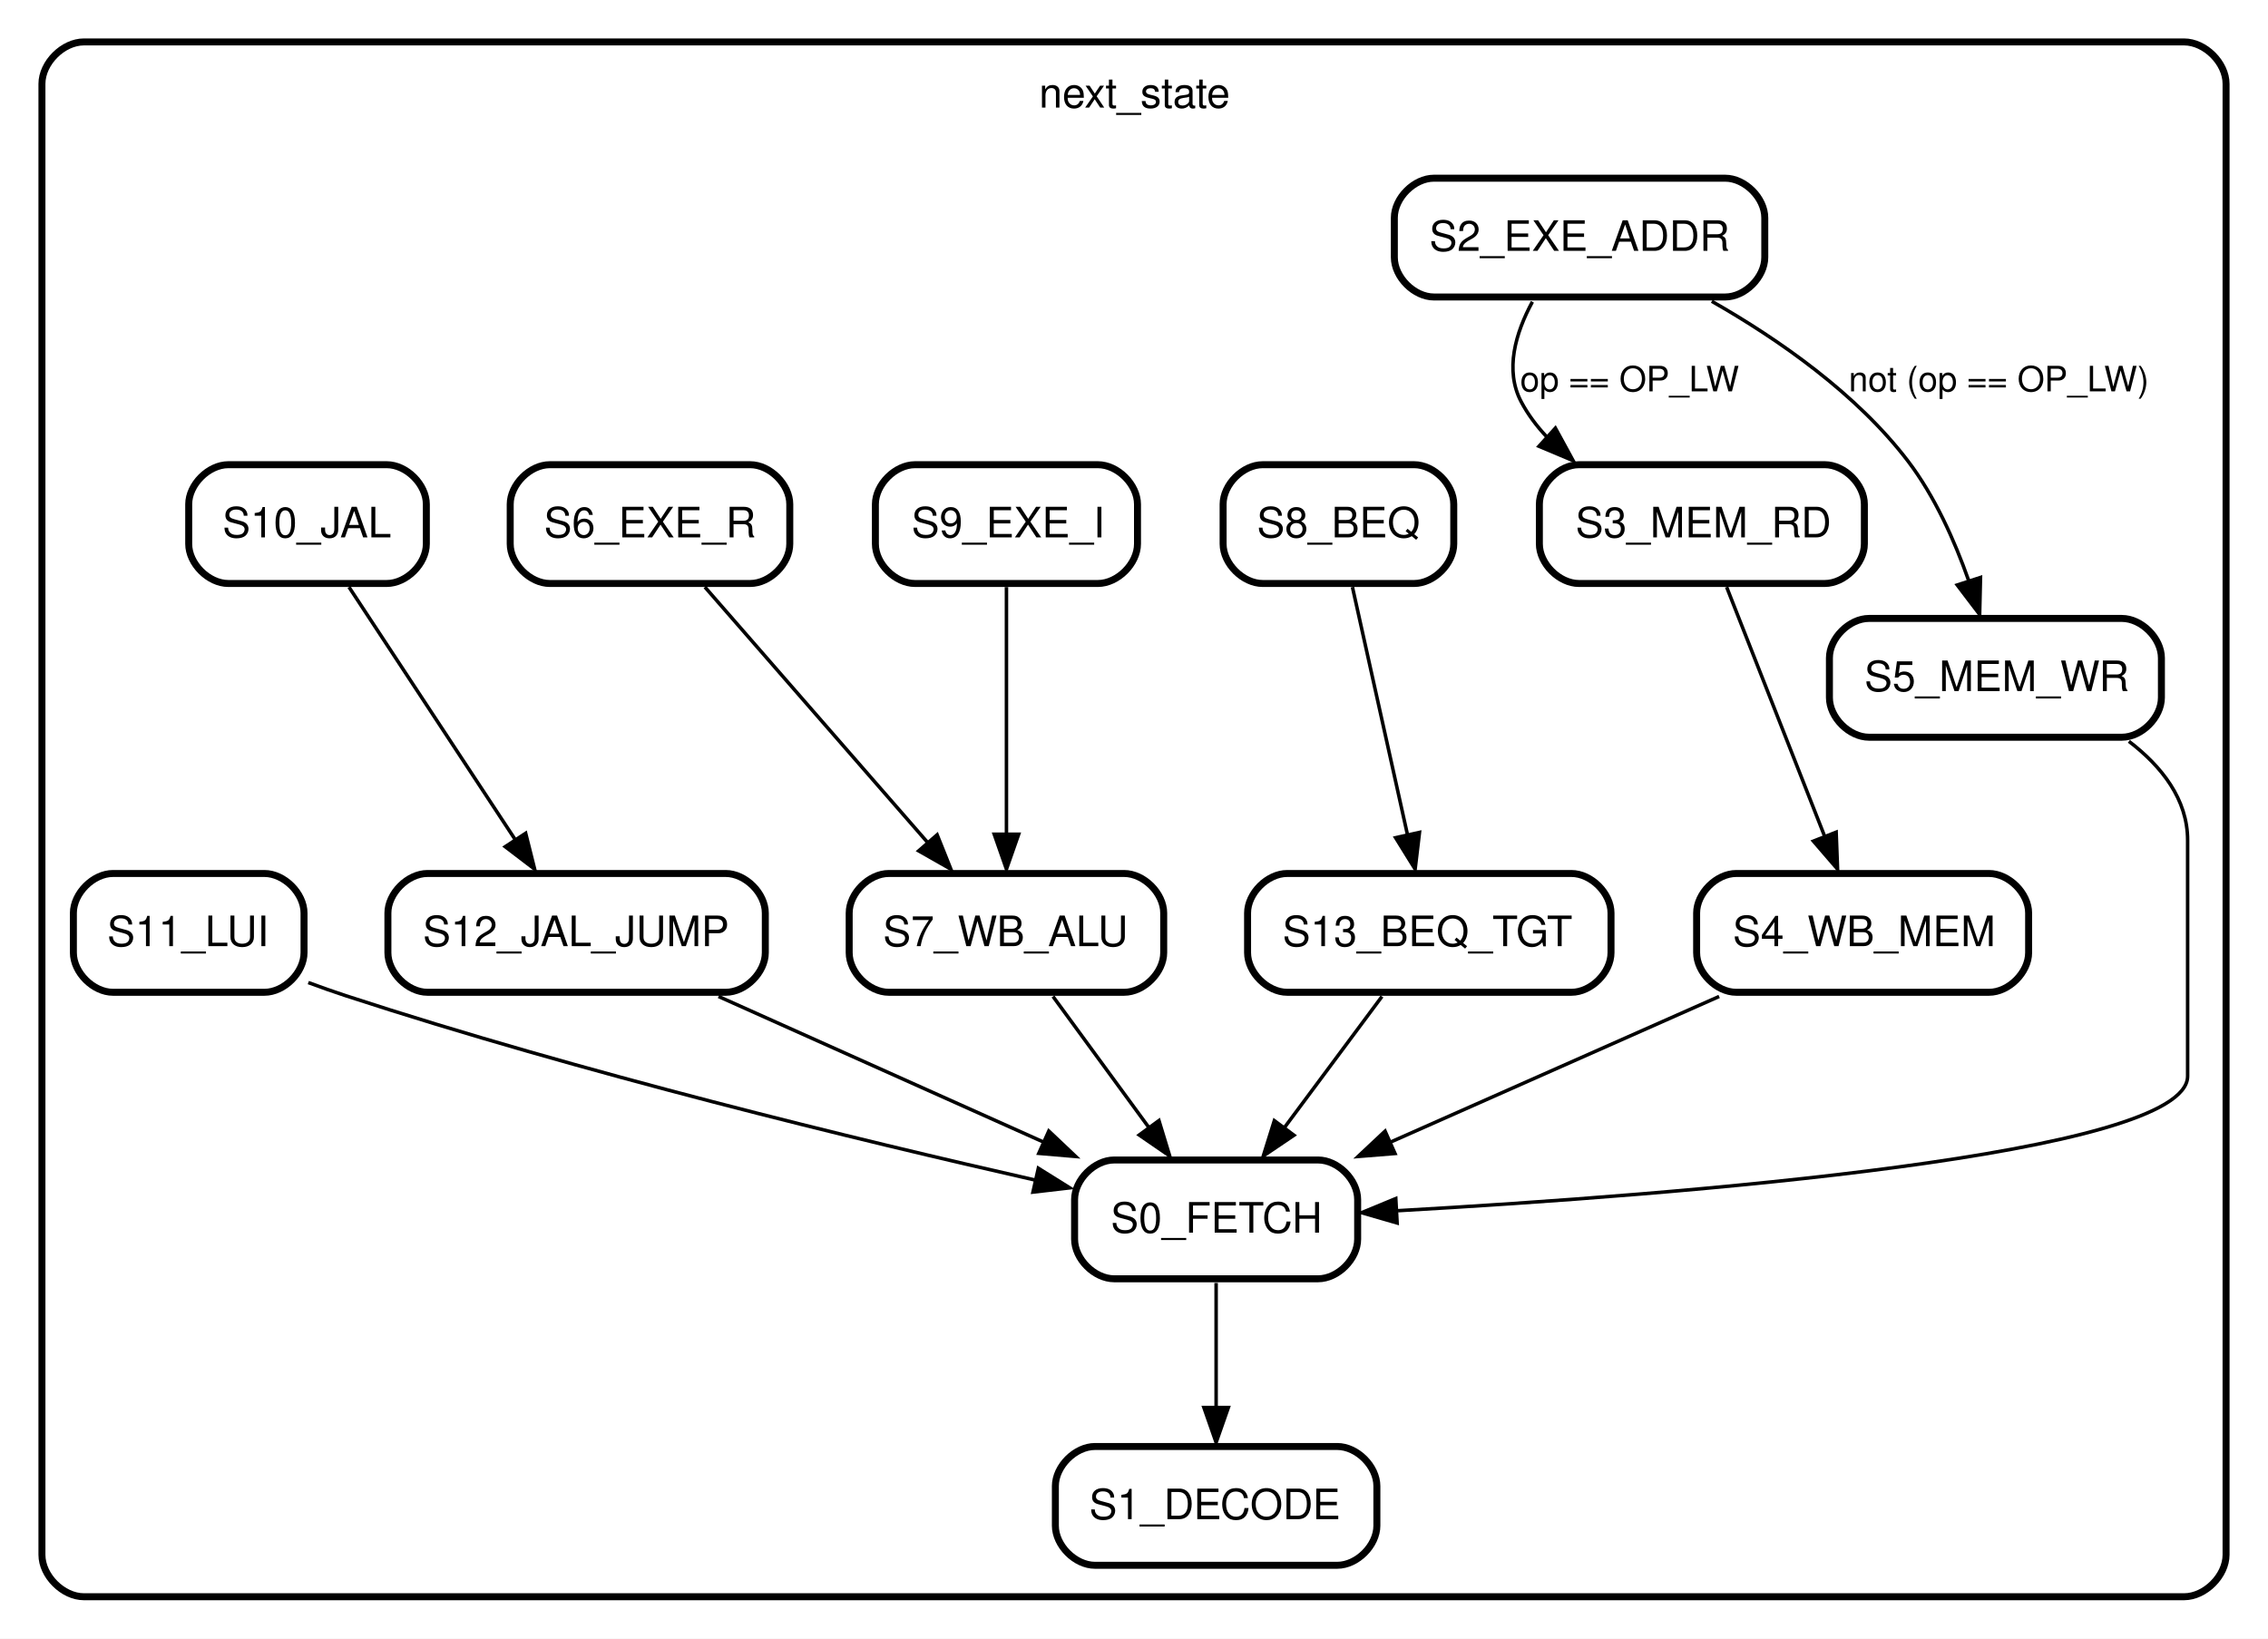
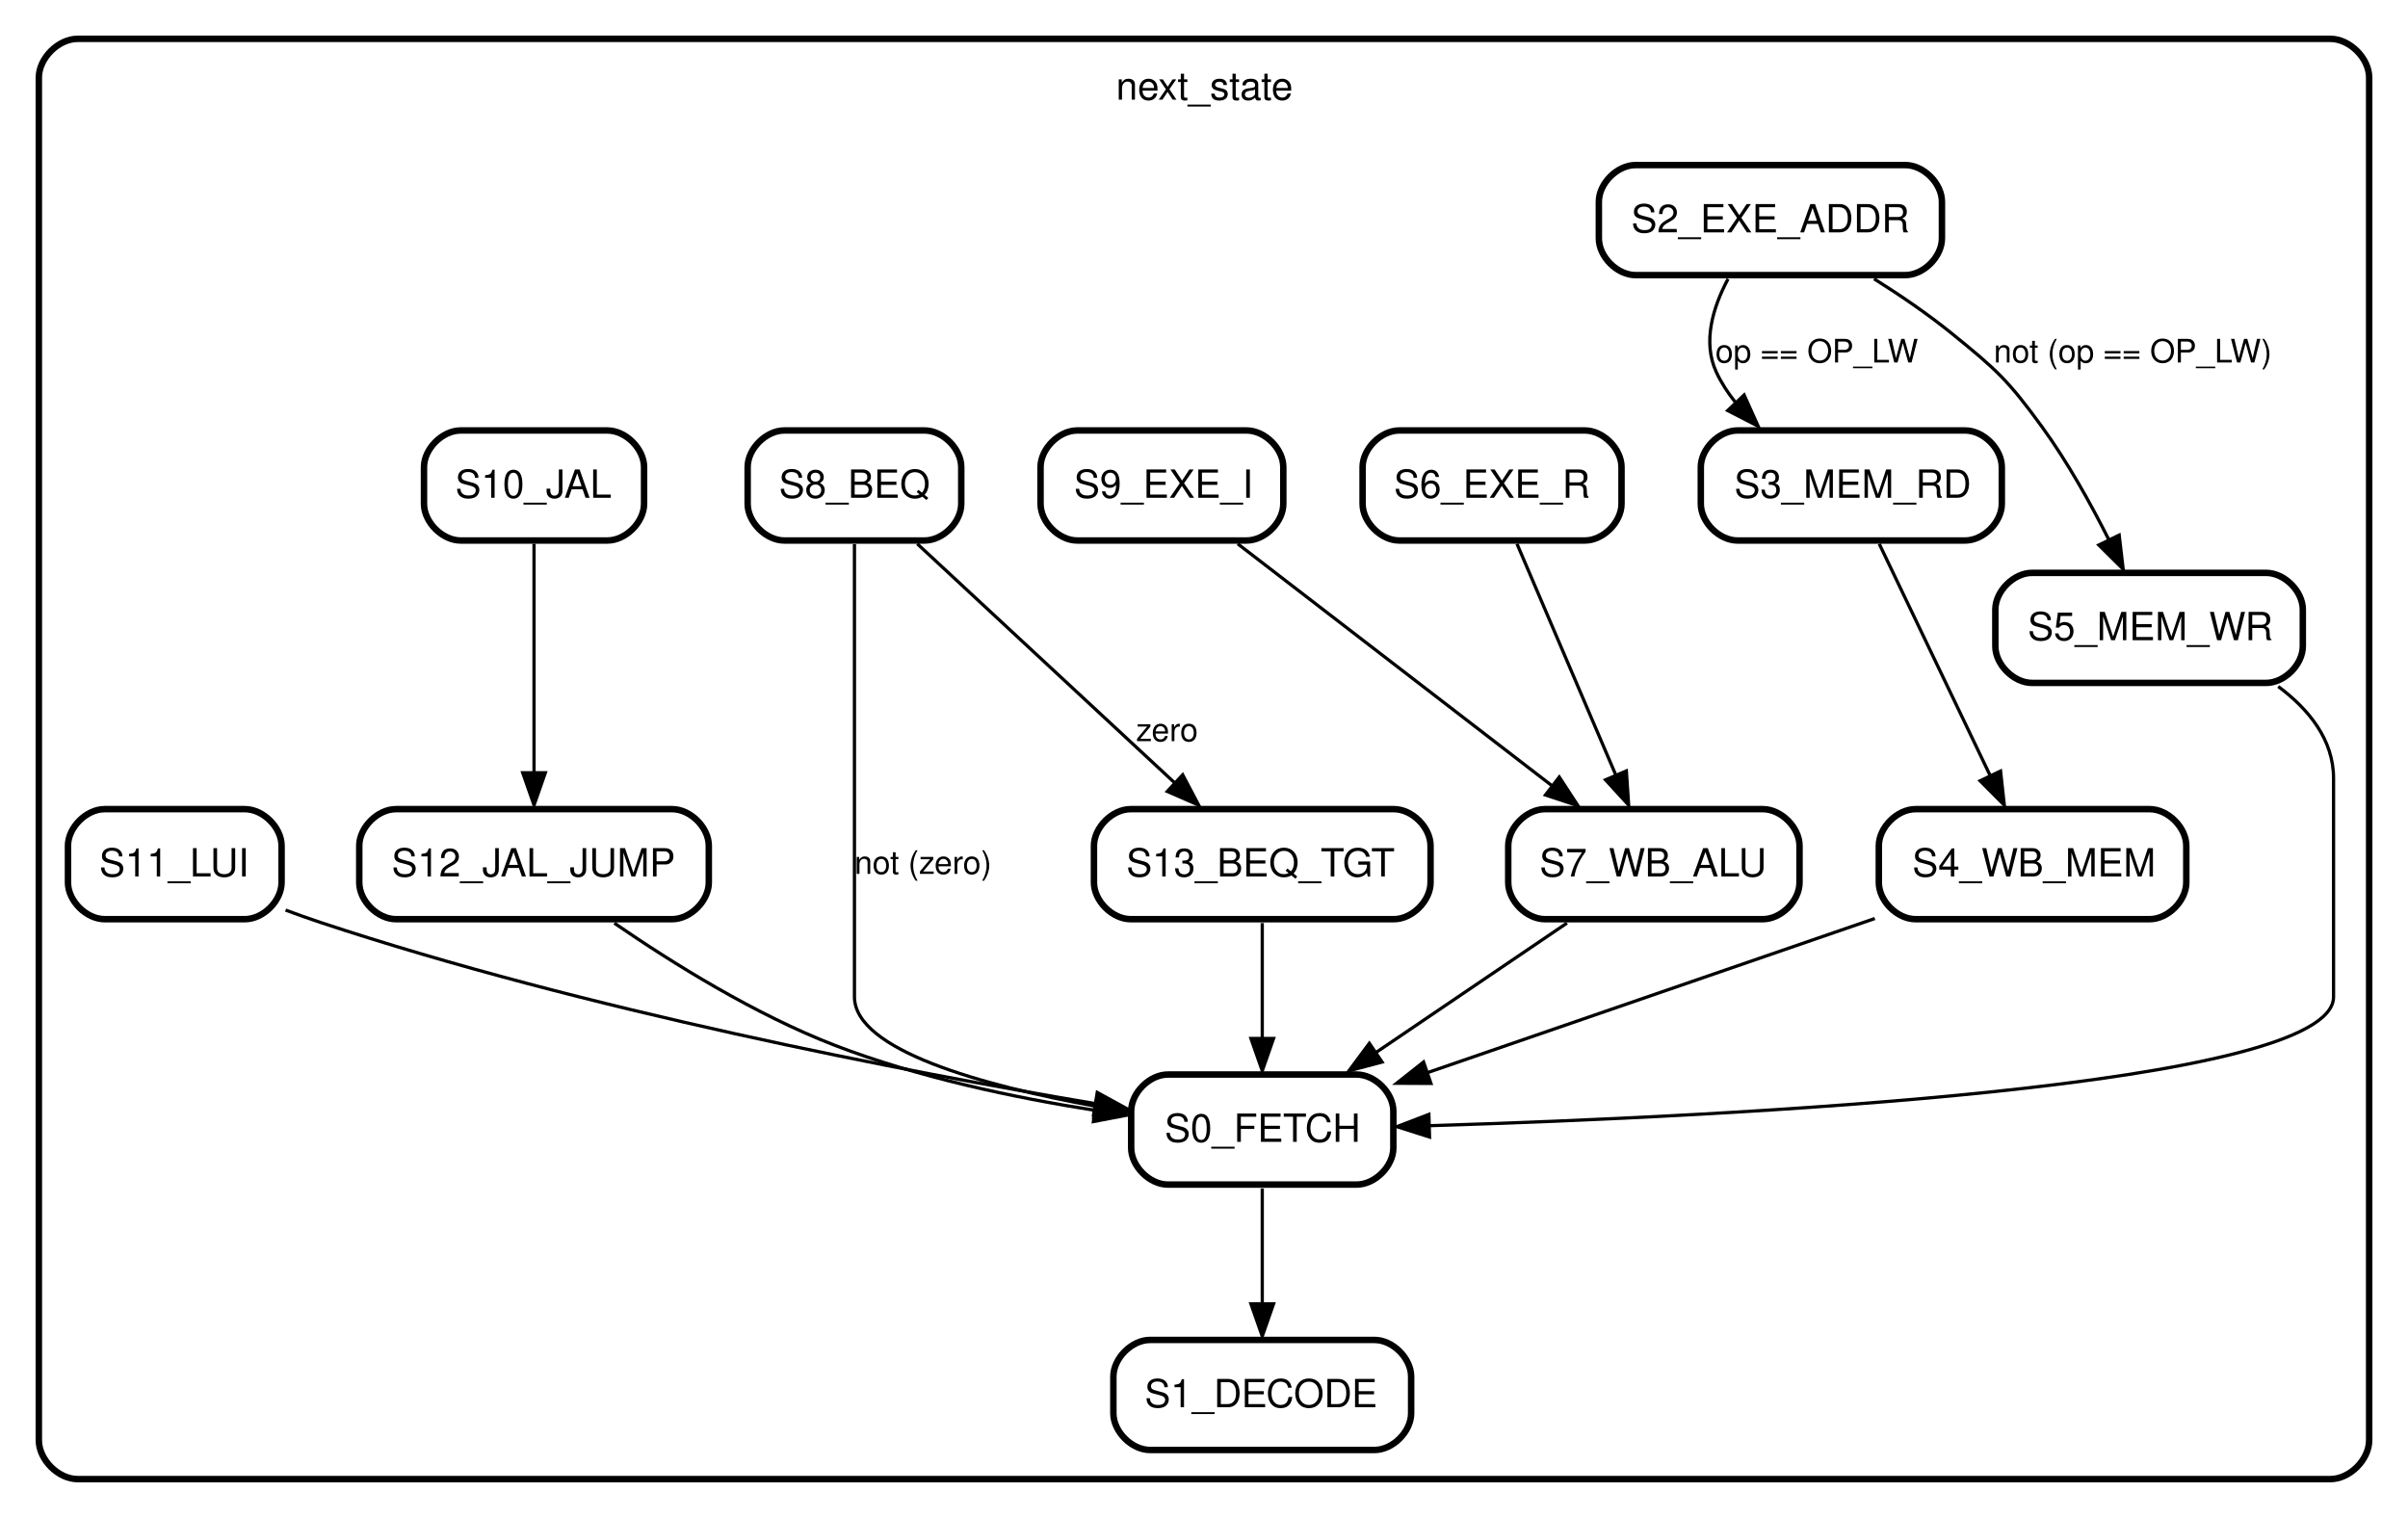
- <svg xmlns="http://www.w3.org/2000/svg" width="649pt" height="469pt" viewBox="0.00 0.00 649.00 469.00">
+ <svg xmlns="http://www.w3.org/2000/svg" width="744pt" height="469pt" viewBox="0.00 0.00 744.00 469.00">
  <g id="graph0" class="graph" transform="scale(1 1) rotate(0) translate(4 465)">
-     <polygon fill="#ffffff" stroke="transparent" points="-4,4 -4,-465 645,-465 645,4 -4,4" />
+     <polygon fill="#ffffff" stroke="transparent" points="-4,4 -4,-465 740,-465 740,4 -4,4" />
    <g id="clust1" class="cluster state regular">
-       <path fill="none" stroke="#000000" stroke-width="2" d="M20,-8C20,-8 621,-8 621,-8 627,-8 633,-14 633,-20 633,-20 633,-441 633,-441 633,-447 627,-453 621,-453 621,-453 20,-453 20,-453 14,-453 8,-447 8,-441 8,-441 8,-20 8,-20 8,-14 14,-8 20,-8" />
-       <text text-anchor="start" x="293.321" y="-434.2" font-family="Helvetica,sans-Serif" font-size="12.00" fill="#000000">next_state</text>
+       <path fill="none" stroke="#000000" stroke-width="2" d="M20,-8C20,-8 716,-8 716,-8 722,-8 728,-14 728,-20 728,-20 728,-441 728,-441 728,-447 722,-453 716,-453 716,-453 20,-453 20,-453 14,-453 8,-447 8,-441 8,-441 8,-20 8,-20 8,-14 14,-8 20,-8" />
+       <text text-anchor="start" x="340.821" y="-434.2" font-family="Helvetica,sans-Serif" font-size="12.00" fill="#000000">next_state</text>
    </g>
    <g id="node2" class="node state regular">
-       <polygon fill="#ffffff" fill-opacity="0.004" stroke="transparent" stroke-width="2" points="385.5,-134 302.5,-134 302.5,-98 385.5,-98 385.5,-134" />
-       <text text-anchor="start" x="313.833" y="-112.2" font-family="Helvetica,sans-Serif" font-size="12.00" fill="#000000">S0_FETCH</text>
-       <path fill="none" stroke="#000000" stroke-width="2" d="M314.833,-99C314.833,-99 373.167,-99 373.167,-99 378.833,-99 384.5,-104.667 384.5,-110.333 384.5,-110.333 384.5,-121.667 384.5,-121.667 384.5,-127.333 378.833,-133 373.167,-133 373.167,-133 314.833,-133 314.833,-133 309.167,-133 303.5,-127.333 303.5,-121.667 303.5,-121.667 303.5,-110.333 303.5,-110.333 303.5,-104.667 309.167,-99 314.833,-99" />
+       <polygon fill="#ffffff" fill-opacity="0.004" stroke="transparent" stroke-width="2" points="427.5,-134 344.5,-134 344.5,-98 427.5,-98 427.5,-134" />
+       <text text-anchor="start" x="355.833" y="-112.2" font-family="Helvetica,sans-Serif" font-size="12.00" fill="#000000">S0_FETCH</text>
+       <path fill="none" stroke="#000000" stroke-width="2" d="M356.833,-99C356.833,-99 415.167,-99 415.167,-99 420.833,-99 426.5,-104.667 426.5,-110.333 426.5,-110.333 426.5,-121.667 426.5,-121.667 426.5,-127.333 420.833,-133 415.167,-133 415.167,-133 356.833,-133 356.833,-133 351.167,-133 345.5,-127.333 345.5,-121.667 345.5,-121.667 345.5,-110.333 345.5,-110.333 345.5,-104.667 351.167,-99 356.833,-99" />
    </g>
    <g id="node3" class="node state regular">
-       <polygon fill="#ffffff" fill-opacity="0.004" stroke="transparent" stroke-width="2" points="391,-52 297,-52 297,-16 391,-16 391,-52" />
-       <text text-anchor="start" x="307.663" y="-30.2" font-family="Helvetica,sans-Serif" font-size="12.00" fill="#000000">S1_DECODE</text>
-       <path fill="none" stroke="#000000" stroke-width="2" d="M309.333,-17C309.333,-17 378.667,-17 378.667,-17 384.333,-17 390,-22.667 390,-28.333 390,-28.333 390,-39.667 390,-39.667 390,-45.333 384.333,-51 378.667,-51 378.667,-51 309.333,-51 309.333,-51 303.667,-51 298,-45.333 298,-39.667 298,-39.667 298,-28.333 298,-28.333 298,-22.667 303.667,-17 309.333,-17" />
+       <polygon fill="#ffffff" fill-opacity="0.004" stroke="transparent" stroke-width="2" points="433,-52 339,-52 339,-16 433,-16 433,-52" />
+       <text text-anchor="start" x="349.663" y="-30.2" font-family="Helvetica,sans-Serif" font-size="12.00" fill="#000000">S1_DECODE</text>
+       <path fill="none" stroke="#000000" stroke-width="2" d="M351.333,-17C351.333,-17 420.667,-17 420.667,-17 426.333,-17 432,-22.667 432,-28.333 432,-28.333 432,-39.667 432,-39.667 432,-45.333 426.333,-51 420.667,-51 420.667,-51 351.333,-51 351.333,-51 345.667,-51 340,-45.333 340,-39.667 340,-39.667 340,-28.333 340,-28.333 340,-22.667 345.667,-17 351.333,-17" />
    </g>
    <g id="edge1" class="edge transition">
-       <path fill="none" stroke="#000000" d="M344,-97.802C344,-87.398 344,-74.121 344,-62.377" />
-       <polygon fill="#000000" stroke="#000000" points="347.5,-62.148 344,-52.148 340.5,-62.148 347.5,-62.148" />
-       <text text-anchor="middle" x="345.389" y="-72" font-family="Helvetica,sans-Serif" font-size="10.00" fill="#000000"> </text>
+       <path fill="none" stroke="#000000" d="M386,-97.802C386,-87.398 386,-74.121 386,-62.377" />
+       <polygon fill="#000000" stroke="#000000" points="389.5,-62.148 386,-52.148 382.5,-62.148 389.5,-62.148" />
+       <text text-anchor="middle" x="387.389" y="-72" font-family="Helvetica,sans-Serif" font-size="10.00" fill="#000000"> </text>
    </g>
    <g id="node4" class="node state regular">
-       <polygon fill="#ffffff" fill-opacity="0.004" stroke="transparent" stroke-width="2" points="502,-415 394,-415 394,-379 502,-379 502,-415" />
-       <text text-anchor="start" x="404.993" y="-393.2" font-family="Helvetica,sans-Serif" font-size="12.00" fill="#000000">S2_EXE_ADDR</text>
-       <path fill="none" stroke="#000000" stroke-width="2" d="M406.333,-380C406.333,-380 489.667,-380 489.667,-380 495.333,-380 501,-385.667 501,-391.333 501,-391.333 501,-402.667 501,-402.667 501,-408.333 495.333,-414 489.667,-414 489.667,-414 406.333,-414 406.333,-414 400.667,-414 395,-408.333 395,-402.667 395,-402.667 395,-391.333 395,-391.333 395,-385.667 400.667,-380 406.333,-380" />
+       <polygon fill="#ffffff" fill-opacity="0.004" stroke="transparent" stroke-width="2" points="597,-415 489,-415 489,-379 597,-379 597,-415" />
+       <text text-anchor="start" x="499.993" y="-393.2" font-family="Helvetica,sans-Serif" font-size="12.00" fill="#000000">S2_EXE_ADDR</text>
+       <path fill="none" stroke="#000000" stroke-width="2" d="M501.333,-380C501.333,-380 584.667,-380 584.667,-380 590.333,-380 596,-385.667 596,-391.333 596,-391.333 596,-402.667 596,-402.667 596,-408.333 590.333,-414 584.667,-414 584.667,-414 501.333,-414 501.333,-414 495.667,-414 490,-408.333 490,-402.667 490,-402.667 490,-391.333 490,-391.333 490,-385.667 495.667,-380 501.333,-380" />
    </g>
    <g id="node5" class="node state regular">
-       <polygon fill="#ffffff" fill-opacity="0.004" stroke="transparent" stroke-width="2" points="530.5,-333 435.5,-333 435.5,-297 530.5,-297 530.5,-333" />
-       <text text-anchor="start" x="446.833" y="-311.2" font-family="Helvetica,sans-Serif" font-size="12.00" fill="#000000">S3_MEM_RD</text>
-       <path fill="none" stroke="#000000" stroke-width="2" d="M447.833,-298C447.833,-298 518.167,-298 518.167,-298 523.833,-298 529.5,-303.667 529.5,-309.333 529.5,-309.333 529.5,-320.667 529.5,-320.667 529.5,-326.333 523.833,-332 518.167,-332 518.167,-332 447.833,-332 447.833,-332 442.167,-332 436.5,-326.333 436.5,-320.667 436.5,-320.667 436.5,-309.333 436.5,-309.333 436.5,-303.667 442.167,-298 447.833,-298" />
+       <polygon fill="#ffffff" fill-opacity="0.004" stroke="transparent" stroke-width="2" points="615.5,-333 520.5,-333 520.5,-297 615.5,-297 615.5,-333" />
+       <text text-anchor="start" x="531.833" y="-311.2" font-family="Helvetica,sans-Serif" font-size="12.00" fill="#000000">S3_MEM_RD</text>
+       <path fill="none" stroke="#000000" stroke-width="2" d="M532.833,-298C532.833,-298 603.167,-298 603.167,-298 608.833,-298 614.5,-303.667 614.5,-309.333 614.5,-309.333 614.5,-320.667 614.5,-320.667 614.5,-326.333 608.833,-332 603.167,-332 603.167,-332 532.833,-332 532.833,-332 527.167,-332 521.5,-326.333 521.5,-320.667 521.5,-320.667 521.5,-309.333 521.5,-309.333 521.5,-303.667 527.167,-298 532.833,-298" />
    </g>
    <g id="edge2" class="edge transition">
-       <path fill="none" stroke="#000000" d="M434.501,-378.62C429.688,-369.717 426.515,-359.026 431.304,-350 433.221,-346.387 435.696,-343.079 438.523,-340.064" />
-       <polygon fill="#000000" stroke="#000000" points="441.083,-342.468 446.157,-333.168 436.39,-337.274 441.083,-342.468" />
-       <text text-anchor="start" x="431" y="-353" font-family="Helvetica,sans-Serif" font-size="10.00" fill="#000000">op == OP_LW   </text>
+       <path fill="none" stroke="#000000" d="M529.912,-378.825C525.197,-369.97 521.987,-359.261 526.304,-350 527.828,-346.731 529.824,-343.66 532.117,-340.799" />
+       <polygon fill="#000000" stroke="#000000" points="534.881,-342.97 539.223,-333.306 529.802,-338.154 534.881,-342.97" />
+       <text text-anchor="start" x="526" y="-353" font-family="Helvetica,sans-Serif" font-size="10.00" fill="#000000">op == OP_LW   </text>
    </g>
    <g id="node7" class="node state regular">
-       <polygon fill="#ffffff" fill-opacity="0.004" stroke="transparent" stroke-width="2" points="615.5,-289 518.5,-289 518.5,-253 615.5,-253 615.5,-289" />
-       <text text-anchor="start" x="529.501" y="-267.2" font-family="Helvetica,sans-Serif" font-size="12.00" fill="#000000">S5_MEM_WR</text>
-       <path fill="none" stroke="#000000" stroke-width="2" d="M530.833,-254C530.833,-254 603.167,-254 603.167,-254 608.833,-254 614.5,-259.667 614.5,-265.333 614.5,-265.333 614.5,-276.667 614.5,-276.667 614.5,-282.333 608.833,-288 603.167,-288 603.167,-288 530.833,-288 530.833,-288 525.167,-288 519.5,-282.333 519.5,-276.667 519.5,-276.667 519.5,-265.333 519.5,-265.333 519.5,-259.667 525.167,-254 530.833,-254" />
+       <polygon fill="#ffffff" fill-opacity="0.004" stroke="transparent" stroke-width="2" points="708.5,-289 611.5,-289 611.5,-253 708.5,-253 708.5,-289" />
+       <text text-anchor="start" x="622.501" y="-267.2" font-family="Helvetica,sans-Serif" font-size="12.00" fill="#000000">S5_MEM_WR</text>
+       <path fill="none" stroke="#000000" stroke-width="2" d="M623.833,-254C623.833,-254 696.167,-254 696.167,-254 701.833,-254 707.5,-259.667 707.5,-265.333 707.5,-265.333 707.5,-276.667 707.5,-276.667 707.5,-282.333 701.833,-288 696.167,-288 696.167,-288 623.833,-288 623.833,-288 618.167,-288 612.5,-282.333 612.5,-276.667 612.5,-276.667 612.5,-265.333 612.5,-265.333 612.5,-259.667 618.167,-254 623.833,-254" />
    </g>
    <g id="edge3" class="edge transition">
-       <path fill="none" stroke="#000000" d="M485.835,-378.767C505.008,-367.845 527.282,-352.316 542,-333 549.647,-322.964 555.308,-310.27 559.29,-298.986" />
-       <polygon fill="#000000" stroke="#000000" points="562.729,-299.728 562.485,-289.136 556.071,-297.568 562.729,-299.728" />
-       <text text-anchor="start" x="525" y="-353" font-family="Helvetica,sans-Serif" font-size="10.00" fill="#000000">not (op == OP_LW)   </text>
+       <path fill="none" stroke="#000000" d="M575.026,-378.857C583.119,-373.774 591.605,-367.989 599,-362 612.922,-350.724 616.467,-347.493 627,-333 634.763,-322.32 641.862,-309.582 647.471,-298.438" />
+       <polygon fill="#000000" stroke="#000000" points="650.764,-299.671 651.996,-289.147 644.471,-296.606 650.764,-299.671" />
+       <text text-anchor="start" x="612" y="-353" font-family="Helvetica,sans-Serif" font-size="10.00" fill="#000000">not (op == OP_LW)   </text>
    </g>
    <g id="node6" class="node state regular">
-       <polygon fill="#ffffff" fill-opacity="0.004" stroke="transparent" stroke-width="2" points="577.5,-216 480.5,-216 480.5,-180 577.5,-180 577.5,-216" />
-       <text text-anchor="start" x="491.831" y="-194.2" font-family="Helvetica,sans-Serif" font-size="12.00" fill="#000000">S4_WB_MEM</text>
-       <path fill="none" stroke="#000000" stroke-width="2" d="M492.833,-181C492.833,-181 565.167,-181 565.167,-181 570.833,-181 576.5,-186.667 576.5,-192.333 576.5,-192.333 576.5,-203.667 576.5,-203.667 576.5,-209.333 570.833,-215 565.167,-215 565.167,-215 492.833,-215 492.833,-215 487.167,-215 481.5,-209.333 481.5,-203.667 481.5,-203.667 481.5,-192.333 481.5,-192.333 481.5,-186.667 487.167,-181 492.833,-181" />
+       <polygon fill="#ffffff" fill-opacity="0.004" stroke="transparent" stroke-width="2" points="672.5,-216 575.5,-216 575.5,-180 672.5,-180 672.5,-216" />
+       <text text-anchor="start" x="586.831" y="-194.2" font-family="Helvetica,sans-Serif" font-size="12.00" fill="#000000">S4_WB_MEM</text>
+       <path fill="none" stroke="#000000" stroke-width="2" d="M587.833,-181C587.833,-181 660.167,-181 660.167,-181 665.833,-181 671.5,-186.667 671.5,-192.333 671.5,-192.333 671.5,-203.667 671.5,-203.667 671.5,-209.333 665.833,-215 660.167,-215 660.167,-215 587.833,-215 587.833,-215 582.167,-215 576.5,-209.333 576.5,-203.667 576.5,-203.667 576.5,-192.333 576.5,-192.333 576.5,-186.667 582.167,-181 587.833,-181" />
    </g>
    <g id="edge4" class="edge transition">
-       <path fill="none" stroke="#000000" d="M490.087,-296.975C497.561,-277.964 509.433,-247.768 518.1,-225.724" />
-       <polygon fill="#000000" stroke="#000000" points="521.428,-226.825 521.83,-216.238 514.913,-224.264 521.428,-226.825" />
-       <text text-anchor="middle" x="515.389" y="-236" font-family="Helvetica,sans-Serif" font-size="10.00" fill="#000000"> </text>
+       <path fill="none" stroke="#000000" d="M576.627,-296.975C585.767,-277.879 600.31,-247.496 610.873,-225.426" />
+       <polygon fill="#000000" stroke="#000000" points="614.11,-226.769 615.271,-216.238 607.796,-223.747 614.11,-226.769" />
+       <text text-anchor="middle" x="607.389" y="-236" font-family="Helvetica,sans-Serif" font-size="10.00" fill="#000000"> </text>
    </g>
    <g id="edge5" class="edge transition">
-       <path fill="none" stroke="#000000" d="M487.942,-179.802C460.183,-167.497 423.36,-151.176 393.907,-138.121" />
-       <polygon fill="#000000" stroke="#000000" points="395.185,-134.859 384.624,-134.006 392.348,-141.258 395.185,-134.859" />
-       <text text-anchor="middle" x="449.389" y="-154" font-family="Helvetica,sans-Serif" font-size="10.00" fill="#000000"> </text>
+       <path fill="none" stroke="#000000" d="M575.263,-181.208C534.974,-167.327 477.945,-147.678 437.036,-133.584" />
+       <polygon fill="#000000" stroke="#000000" points="438.119,-130.255 427.524,-130.307 435.839,-136.873 438.119,-130.255" />
+       <text text-anchor="middle" x="521.389" y="-154" font-family="Helvetica,sans-Serif" font-size="10.00" fill="#000000"> </text>
    </g>
    <g id="edge6" class="edge transition">
-       <path fill="none" stroke="#000000" d="M605.199,-252.825C614.585,-245.645 622,-236.254 622,-224.5 622,-224.5 622,-224.5 622,-157 622,-134.414 476.528,-123.05 396.048,-118.491" />
-       <polygon fill="#000000" stroke="#000000" points="395.796,-114.972 385.619,-117.918 395.412,-121.962 395.796,-114.972" />
-       <text text-anchor="middle" x="623.389" y="-195" font-family="Helvetica,sans-Serif" font-size="10.00" fill="#000000"> </text>
+       <path fill="none" stroke="#000000" d="M699.898,-252.897C709.477,-245.762 717,-236.377 717,-224.5 717,-224.5 717,-224.5 717,-157 717,-129.199 530.715,-120.036 437.645,-117.193" />
+       <polygon fill="#000000" stroke="#000000" points="437.684,-113.692 427.586,-116.899 437.48,-120.689 437.684,-113.692" />
+       <text text-anchor="middle" x="718.389" y="-195" font-family="Helvetica,sans-Serif" font-size="10.00" fill="#000000"> </text>
    </g>
    <g id="node8" class="node state regular">
-       <polygon fill="#ffffff" fill-opacity="0.004" stroke="transparent" stroke-width="2" points="223,-333 141,-333 141,-297 223,-297 223,-333" />
-       <text text-anchor="start" x="151.657" y="-311.2" font-family="Helvetica,sans-Serif" font-size="12.00" fill="#000000">S6_EXE_R</text>
-       <path fill="none" stroke="#000000" stroke-width="2" d="M153.333,-298C153.333,-298 210.667,-298 210.667,-298 216.333,-298 222,-303.667 222,-309.333 222,-309.333 222,-320.667 222,-320.667 222,-326.333 216.333,-332 210.667,-332 210.667,-332 153.333,-332 153.333,-332 147.667,-332 142,-326.333 142,-320.667 142,-320.667 142,-309.333 142,-309.333 142,-303.667 147.667,-298 153.333,-298" />
+       <polygon fill="#ffffff" fill-opacity="0.004" stroke="transparent" stroke-width="2" points="498,-333 416,-333 416,-297 498,-297 498,-333" />
+       <text text-anchor="start" x="426.657" y="-311.2" font-family="Helvetica,sans-Serif" font-size="12.00" fill="#000000">S6_EXE_R</text>
+       <path fill="none" stroke="#000000" stroke-width="2" d="M428.333,-298C428.333,-298 485.667,-298 485.667,-298 491.333,-298 497,-303.667 497,-309.333 497,-309.333 497,-320.667 497,-320.667 497,-326.333 491.333,-332 485.667,-332 485.667,-332 428.333,-332 428.333,-332 422.667,-332 417,-326.333 417,-320.667 417,-320.667 417,-309.333 417,-309.333 417,-303.667 422.667,-298 428.333,-298" />
    </g>
    <g id="node9" class="node state regular">
-       <polygon fill="#ffffff" fill-opacity="0.004" stroke="transparent" stroke-width="2" points="330,-216 238,-216 238,-180 330,-180 330,-216" />
-       <text text-anchor="start" x="248.659" y="-194.2" font-family="Helvetica,sans-Serif" font-size="12.00" fill="#000000">S7_WB_ALU</text>
-       <path fill="none" stroke="#000000" stroke-width="2" d="M250.333,-181C250.333,-181 317.667,-181 317.667,-181 323.333,-181 329,-186.667 329,-192.333 329,-192.333 329,-203.667 329,-203.667 329,-209.333 323.333,-215 317.667,-215 317.667,-215 250.333,-215 250.333,-215 244.667,-215 239,-209.333 239,-203.667 239,-203.667 239,-192.333 239,-192.333 239,-186.667 244.667,-181 250.333,-181" />
+       <polygon fill="#ffffff" fill-opacity="0.004" stroke="transparent" stroke-width="2" points="553,-216 461,-216 461,-180 553,-180 553,-216" />
+       <text text-anchor="start" x="471.659" y="-194.2" font-family="Helvetica,sans-Serif" font-size="12.00" fill="#000000">S7_WB_ALU</text>
+       <path fill="none" stroke="#000000" stroke-width="2" d="M473.333,-181C473.333,-181 540.667,-181 540.667,-181 546.333,-181 552,-186.667 552,-192.333 552,-192.333 552,-203.667 552,-203.667 552,-209.333 546.333,-215 540.667,-215 540.667,-215 473.333,-215 473.333,-215 467.667,-215 462,-209.333 462,-203.667 462,-203.667 462,-192.333 462,-192.333 462,-186.667 467.667,-181 473.333,-181" />
    </g>
    <g id="edge7" class="edge transition">
-       <path fill="none" stroke="#000000" d="M197.714,-296.975C214.735,-277.451 242.043,-246.128 261.373,-223.954" />
-       <polygon fill="#000000" stroke="#000000" points="264.167,-226.076 268.1,-216.238 258.89,-221.476 264.167,-226.076" />
-       <text text-anchor="middle" x="253.389" y="-236" font-family="Helvetica,sans-Serif" font-size="10.00" fill="#000000"> </text>
+       <path fill="none" stroke="#000000" d="M464.703,-296.975C472.827,-277.964 485.732,-247.768 495.152,-225.724" />
+       <polygon fill="#000000" stroke="#000000" points="498.495,-226.809 499.206,-216.238 492.058,-224.058 498.495,-226.809" />
+       <text text-anchor="middle" x="492.389" y="-236" font-family="Helvetica,sans-Serif" font-size="10.00" fill="#000000"> </text>
    </g>
    <g id="edge8" class="edge transition">
-       <path fill="none" stroke="#000000" d="M297.316,-179.802C305.395,-168.761 315.84,-154.485 324.802,-142.238" />
-       <polygon fill="#000000" stroke="#000000" points="327.641,-144.285 330.721,-134.148 321.991,-140.151 327.641,-144.285" />
-       <text text-anchor="middle" x="318.389" y="-154" font-family="Helvetica,sans-Serif" font-size="10.00" fill="#000000"> </text>
+       <path fill="none" stroke="#000000" d="M480.146,-179.802C462.757,-168.018 439.932,-152.549 421.111,-139.794" />
+       <polygon fill="#000000" stroke="#000000" points="423.02,-136.86 412.779,-134.148 419.093,-142.655 423.02,-136.86" />
+       <text text-anchor="middle" x="455.389" y="-154" font-family="Helvetica,sans-Serif" font-size="10.00" fill="#000000"> </text>
    </g>
    <g id="node10" class="node state regular">
-       <polygon fill="#ffffff" fill-opacity="0.004" stroke="transparent" stroke-width="2" points="413,-333 345,-333 345,-297 413,-297 413,-333" />
-       <text text-anchor="start" x="355.658" y="-311.2" font-family="Helvetica,sans-Serif" font-size="12.00" fill="#000000">S8_BEQ</text>
-       <path fill="none" stroke="#000000" stroke-width="2" d="M357.333,-298C357.333,-298 400.667,-298 400.667,-298 406.333,-298 412,-303.667 412,-309.333 412,-309.333 412,-320.667 412,-320.667 412,-326.333 406.333,-332 400.667,-332 400.667,-332 357.333,-332 357.333,-332 351.667,-332 346,-326.333 346,-320.667 346,-320.667 346,-309.333 346,-309.333 346,-303.667 351.667,-298 357.333,-298" />
+       <polygon fill="#ffffff" fill-opacity="0.004" stroke="transparent" stroke-width="2" points="294,-333 226,-333 226,-297 294,-297 294,-333" />
+       <text text-anchor="start" x="236.658" y="-311.2" font-family="Helvetica,sans-Serif" font-size="12.00" fill="#000000">S8_BEQ</text>
+       <path fill="none" stroke="#000000" stroke-width="2" d="M238.333,-298C238.333,-298 281.667,-298 281.667,-298 287.333,-298 293,-303.667 293,-309.333 293,-309.333 293,-320.667 293,-320.667 293,-326.333 287.333,-332 281.667,-332 281.667,-332 238.333,-332 238.333,-332 232.667,-332 227,-326.333 227,-320.667 227,-320.667 227,-309.333 227,-309.333 227,-303.667 232.667,-298 238.333,-298" />
+     </g>
+     <g id="edge10" class="edge transition">
+       <path fill="none" stroke="#000000" d="M260,-296.88C260,-281.483 260,-258.792 260,-239 260,-239 260,-239 260,-157 260,-140.512 299.508,-129.633 334.278,-123.252" />
+       <polygon fill="#000000" stroke="#000000" points="335.141,-126.655 344.394,-121.493 333.942,-119.758 335.141,-126.655" />
+       <text text-anchor="start" x="260" y="-195" font-family="Helvetica,sans-Serif" font-size="10.00" fill="#000000">not (zero)   </text>
    </g>
    <g id="node11" class="node state regular">
-       <polygon fill="#ffffff" fill-opacity="0.004" stroke="transparent" stroke-width="2" points="458,-216 352,-216 352,-180 458,-180 458,-216" />
-       <text text-anchor="start" x="362.989" y="-194.2" font-family="Helvetica,sans-Serif" font-size="12.00" fill="#000000">S13_BEQ_TGT</text>
-       <path fill="none" stroke="#000000" stroke-width="2" d="M364.333,-181C364.333,-181 445.667,-181 445.667,-181 451.333,-181 457,-186.667 457,-192.333 457,-192.333 457,-203.667 457,-203.667 457,-209.333 451.333,-215 445.667,-215 445.667,-215 364.333,-215 364.333,-215 358.667,-215 353,-209.333 353,-203.667 353,-203.667 353,-192.333 353,-192.333 353,-186.667 358.667,-181 364.333,-181" />
+       <polygon fill="#ffffff" fill-opacity="0.004" stroke="transparent" stroke-width="2" points="439,-216 333,-216 333,-180 439,-180 439,-216" />
+       <text text-anchor="start" x="343.989" y="-194.2" font-family="Helvetica,sans-Serif" font-size="12.00" fill="#000000">S13_BEQ_TGT</text>
+       <path fill="none" stroke="#000000" stroke-width="2" d="M345.333,-181C345.333,-181 426.667,-181 426.667,-181 432.333,-181 438,-186.667 438,-192.333 438,-192.333 438,-203.667 438,-203.667 438,-209.333 432.333,-215 426.667,-215 426.667,-215 345.333,-215 345.333,-215 339.667,-215 334,-209.333 334,-203.667 334,-203.667 334,-192.333 334,-192.333 334,-186.667 339.667,-181 345.333,-181" />
    </g>
    <g id="edge9" class="edge transition">
-       <path fill="none" stroke="#000000" d="M383.005,-296.975C387.211,-278.05 393.88,-248.04 398.773,-226.022" />
-       <polygon fill="#000000" stroke="#000000" points="402.194,-226.759 400.947,-216.238 395.361,-225.241 402.194,-226.759" />
-       <text text-anchor="middle" x="398.389" y="-236" font-family="Helvetica,sans-Serif" font-size="10.00" fill="#000000"> </text>
+       <path fill="none" stroke="#000000" d="M279.411,-296.975C300.714,-277.194 335.06,-245.301 358.986,-223.084" />
+       <polygon fill="#000000" stroke="#000000" points="361.413,-225.607 366.359,-216.238 356.649,-220.478 361.413,-225.607" />
+       <text text-anchor="start" x="347" y="-236" font-family="Helvetica,sans-Serif" font-size="10.00" fill="#000000">zero   </text>
    </g>
-     <g id="edge10" class="edge transition">
-       <path fill="none" stroke="#000000" d="M391.462,-179.802C383.249,-168.761 372.629,-154.485 363.518,-142.238" />
-       <polygon fill="#000000" stroke="#000000" points="366.277,-140.082 357.5,-134.148 360.661,-144.26 366.277,-140.082" />
-       <text text-anchor="middle" x="379.389" y="-154" font-family="Helvetica,sans-Serif" font-size="10.00" fill="#000000"> </text>
+     <g id="edge11" class="edge transition">
+       <path fill="none" stroke="#000000" d="M386,-179.802C386,-169.398 386,-156.121 386,-144.377" />
+       <polygon fill="#000000" stroke="#000000" points="389.5,-144.148 386,-134.148 382.5,-144.148 389.5,-144.148" />
+       <text text-anchor="middle" x="387.389" y="-154" font-family="Helvetica,sans-Serif" font-size="10.00" fill="#000000"> </text>
    </g>
    <g id="node12" class="node state regular">
-       <polygon fill="#ffffff" fill-opacity="0.004" stroke="transparent" stroke-width="2" points="322.5,-333 245.5,-333 245.5,-297 322.5,-297 322.5,-333" />
-       <text text-anchor="start" x="256.821" y="-311.2" font-family="Helvetica,sans-Serif" font-size="12.00" fill="#000000">S9_EXE_I</text>
-       <path fill="none" stroke="#000000" stroke-width="2" d="M257.833,-298C257.833,-298 310.167,-298 310.167,-298 315.833,-298 321.5,-303.667 321.5,-309.333 321.5,-309.333 321.5,-320.667 321.5,-320.667 321.5,-326.333 315.833,-332 310.167,-332 310.167,-332 257.833,-332 257.833,-332 252.167,-332 246.5,-326.333 246.5,-320.667 246.5,-320.667 246.5,-309.333 246.5,-309.333 246.5,-303.667 252.167,-298 257.833,-298" />
+       <polygon fill="#ffffff" fill-opacity="0.004" stroke="transparent" stroke-width="2" points="393.5,-333 316.5,-333 316.5,-297 393.5,-297 393.5,-333" />
+       <text text-anchor="start" x="327.821" y="-311.2" font-family="Helvetica,sans-Serif" font-size="12.00" fill="#000000">S9_EXE_I</text>
+       <path fill="none" stroke="#000000" stroke-width="2" d="M328.833,-298C328.833,-298 381.167,-298 381.167,-298 386.833,-298 392.5,-303.667 392.5,-309.333 392.5,-309.333 392.5,-320.667 392.5,-320.667 392.5,-326.333 386.833,-332 381.167,-332 381.167,-332 328.833,-332 328.833,-332 323.167,-332 317.5,-326.333 317.5,-320.667 317.5,-320.667 317.5,-309.333 317.5,-309.333 317.5,-303.667 323.167,-298 328.833,-298" />
    </g>
-     <g id="edge11" class="edge transition">
-       <path fill="none" stroke="#000000" d="M284,-296.975C284,-278.136 284,-248.311 284,-226.321" />
-       <polygon fill="#000000" stroke="#000000" points="287.5,-226.238 284,-216.238 280.5,-226.238 287.5,-226.238" />
-       <text text-anchor="middle" x="285.389" y="-236" font-family="Helvetica,sans-Serif" font-size="10.00" fill="#000000"> </text>
+     <g id="edge12" class="edge transition">
+       <path fill="none" stroke="#000000" d="M378.417,-296.975C404.414,-276.964 446.513,-244.559 475.412,-222.314" />
+       <polygon fill="#000000" stroke="#000000" points="477.767,-224.918 483.557,-216.045 473.497,-219.371 477.767,-224.918" />
+       <text text-anchor="middle" x="461.389" y="-236" font-family="Helvetica,sans-Serif" font-size="10.00" fill="#000000"> </text>
    </g>
    <g id="node13" class="node state regular">
-       <polygon fill="#ffffff" fill-opacity="0.004" stroke="transparent" stroke-width="2" points="119,-333 49,-333 49,-297 119,-297 119,-333" />
-       <text text-anchor="start" x="59.656" y="-311.2" font-family="Helvetica,sans-Serif" font-size="12.00" fill="#000000">S10_JAL</text>
-       <path fill="none" stroke="#000000" stroke-width="2" d="M61.333,-298C61.333,-298 106.667,-298 106.667,-298 112.333,-298 118,-303.667 118,-309.333 118,-309.333 118,-320.667 118,-320.667 118,-326.333 112.333,-332 106.667,-332 106.667,-332 61.333,-332 61.333,-332 55.667,-332 50,-326.333 50,-320.667 50,-320.667 50,-309.333 50,-309.333 50,-303.667 55.667,-298 61.333,-298" />
+       <polygon fill="#ffffff" fill-opacity="0.004" stroke="transparent" stroke-width="2" points="196,-333 126,-333 126,-297 196,-297 196,-333" />
+       <text text-anchor="start" x="136.656" y="-311.2" font-family="Helvetica,sans-Serif" font-size="12.00" fill="#000000">S10_JAL</text>
+       <path fill="none" stroke="#000000" stroke-width="2" d="M138.333,-298C138.333,-298 183.667,-298 183.667,-298 189.333,-298 195,-303.667 195,-309.333 195,-309.333 195,-320.667 195,-320.667 195,-326.333 189.333,-332 183.667,-332 183.667,-332 138.333,-332 138.333,-332 132.667,-332 127,-326.333 127,-320.667 127,-320.667 127,-309.333 127,-309.333 127,-303.667 132.667,-298 138.333,-298" />
    </g>
    <g id="node14" class="node state regular">
      <polygon fill="#ffffff" fill-opacity="0.004" stroke="transparent" stroke-width="2" points="216,-216 106,-216 106,-180 216,-180 216,-216" />
      <text text-anchor="start" x="116.99" y="-194.2" font-family="Helvetica,sans-Serif" font-size="12.00" fill="#000000">S12_JAL_JUMP</text>
      <path fill="none" stroke="#000000" stroke-width="2" d="M118.333,-181C118.333,-181 203.667,-181 203.667,-181 209.333,-181 215,-186.667 215,-192.333 215,-192.333 215,-203.667 215,-203.667 215,-209.333 209.333,-215 203.667,-215 203.667,-215 118.333,-215 118.333,-215 112.667,-215 107,-209.333 107,-203.667 107,-203.667 107,-192.333 107,-192.333 107,-186.667 112.667,-181 118.333,-181" />
    </g>
-     <g id="edge12" class="edge transition">
-       <path fill="none" stroke="#000000" d="M95.862,-296.975C108.543,-277.707 128.785,-246.95 143.34,-224.834" />
-       <polygon fill="#000000" stroke="#000000" points="146.423,-226.516 148.997,-216.238 140.576,-222.667 146.423,-226.516" />
-       <text text-anchor="middle" x="138.389" y="-236" font-family="Helvetica,sans-Serif" font-size="10.00" fill="#000000"> </text>
+     <g id="edge13" class="edge transition">
+       <path fill="none" stroke="#000000" d="M161,-296.975C161,-278.136 161,-248.311 161,-226.321" />
+       <polygon fill="#000000" stroke="#000000" points="164.5,-226.238 161,-216.238 157.5,-226.238 164.5,-226.238" />
+       <text text-anchor="middle" x="162.389" y="-236" font-family="Helvetica,sans-Serif" font-size="10.00" fill="#000000"> </text>
    </g>
-     <g id="edge13" class="edge transition">
-       <path fill="none" stroke="#000000" d="M201.614,-179.802C229.073,-167.497 265.498,-151.176 294.633,-138.121" />
-       <polygon fill="#000000" stroke="#000000" points="296.121,-141.29 303.815,-134.006 293.258,-134.901 296.121,-141.29" />
-       <text text-anchor="middle" x="265.389" y="-154" font-family="Helvetica,sans-Serif" font-size="10.00" fill="#000000"> </text>
+     <g id="edge14" class="edge transition">
+       <path fill="none" stroke="#000000" d="M185.817,-179.776C203.877,-167.356 229.383,-151.498 254,-142 279.568,-132.135 309.428,-125.851 334.275,-121.938" />
+       <polygon fill="#000000" stroke="#000000" points="334.861,-125.389 344.235,-120.452 333.828,-118.466 334.861,-125.389" />
+       <text text-anchor="middle" x="233.389" y="-154" font-family="Helvetica,sans-Serif" font-size="10.00" fill="#000000"> </text>
    </g>
    <g id="node15" class="node state regular">
      <polygon fill="#ffffff" fill-opacity="0.004" stroke="transparent" stroke-width="2" points="84,-216 16,-216 16,-180 84,-180 84,-216" />
      <text text-anchor="start" x="26.658" y="-194.2" font-family="Helvetica,sans-Serif" font-size="12.00" fill="#000000">S11_LUI</text>
      <path fill="none" stroke="#000000" stroke-width="2" d="M28.333,-181C28.333,-181 71.667,-181 71.667,-181 77.333,-181 83,-186.667 83,-192.333 83,-192.333 83,-203.667 83,-203.667 83,-209.333 77.333,-215 71.667,-215 71.667,-215 28.333,-215 28.333,-215 22.667,-215 17,-209.333 17,-203.667 17,-203.667 17,-192.333 17,-192.333 17,-186.667 22.667,-181 28.333,-181" />
    </g>
-     <g id="edge14" class="edge transition">
-       <path fill="none" stroke="#000000" d="M84.229,-183.78C87.842,-182.438 91.481,-181.151 95,-180 162.215,-158.02 241.607,-138.733 292.358,-127.224" />
-       <polygon fill="#000000" stroke="#000000" points="293.127,-130.639 302.114,-125.028 291.589,-123.81 293.127,-130.639" />
-       <text text-anchor="middle" x="193.389" y="-154" font-family="Helvetica,sans-Serif" font-size="10.00" fill="#000000"> </text>
+     <g id="edge15" class="edge transition">
+       <path fill="none" stroke="#000000" d="M84.239,-183.809C87.85,-182.461 91.486,-181.165 95,-180 176.756,-152.905 275.263,-133.982 334.147,-124.062" />
+       <polygon fill="#000000" stroke="#000000" points="335.022,-127.465 344.312,-122.373 333.874,-120.56 335.022,-127.465" />
+       <text text-anchor="middle" x="196.389" y="-154" font-family="Helvetica,sans-Serif" font-size="10.00" fill="#000000"> </text>
    </g>
  </g>
</svg>
